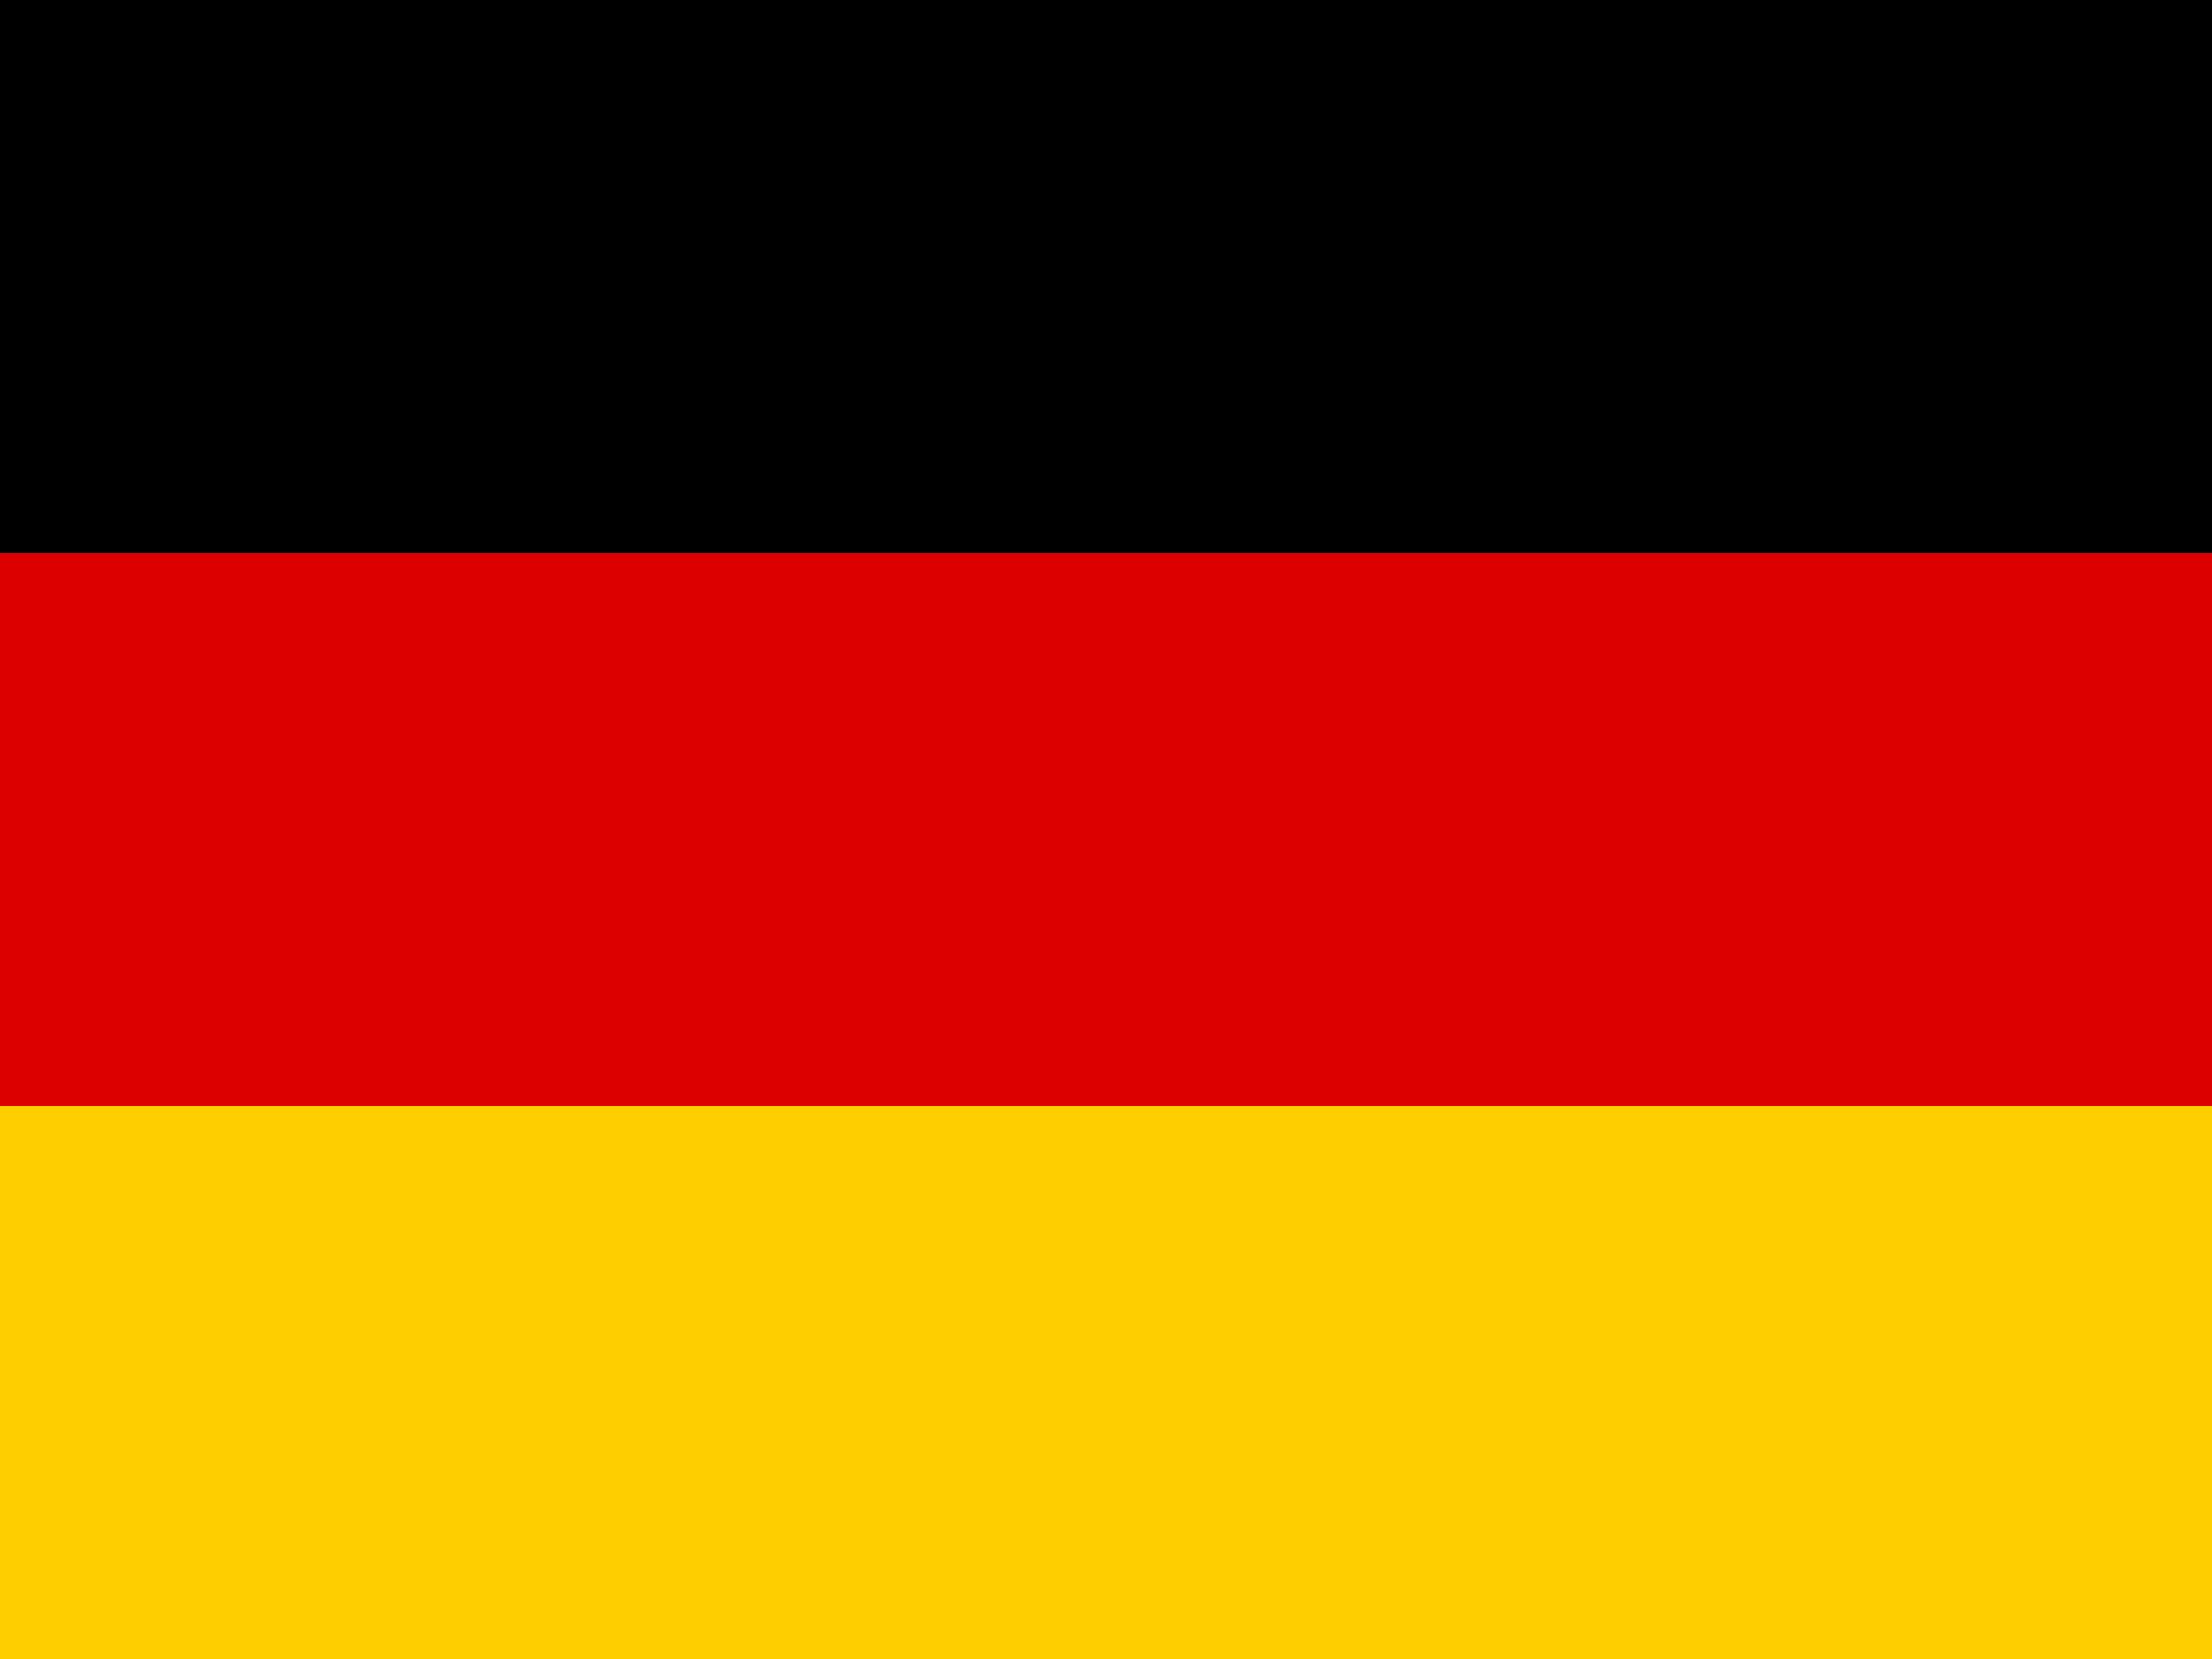
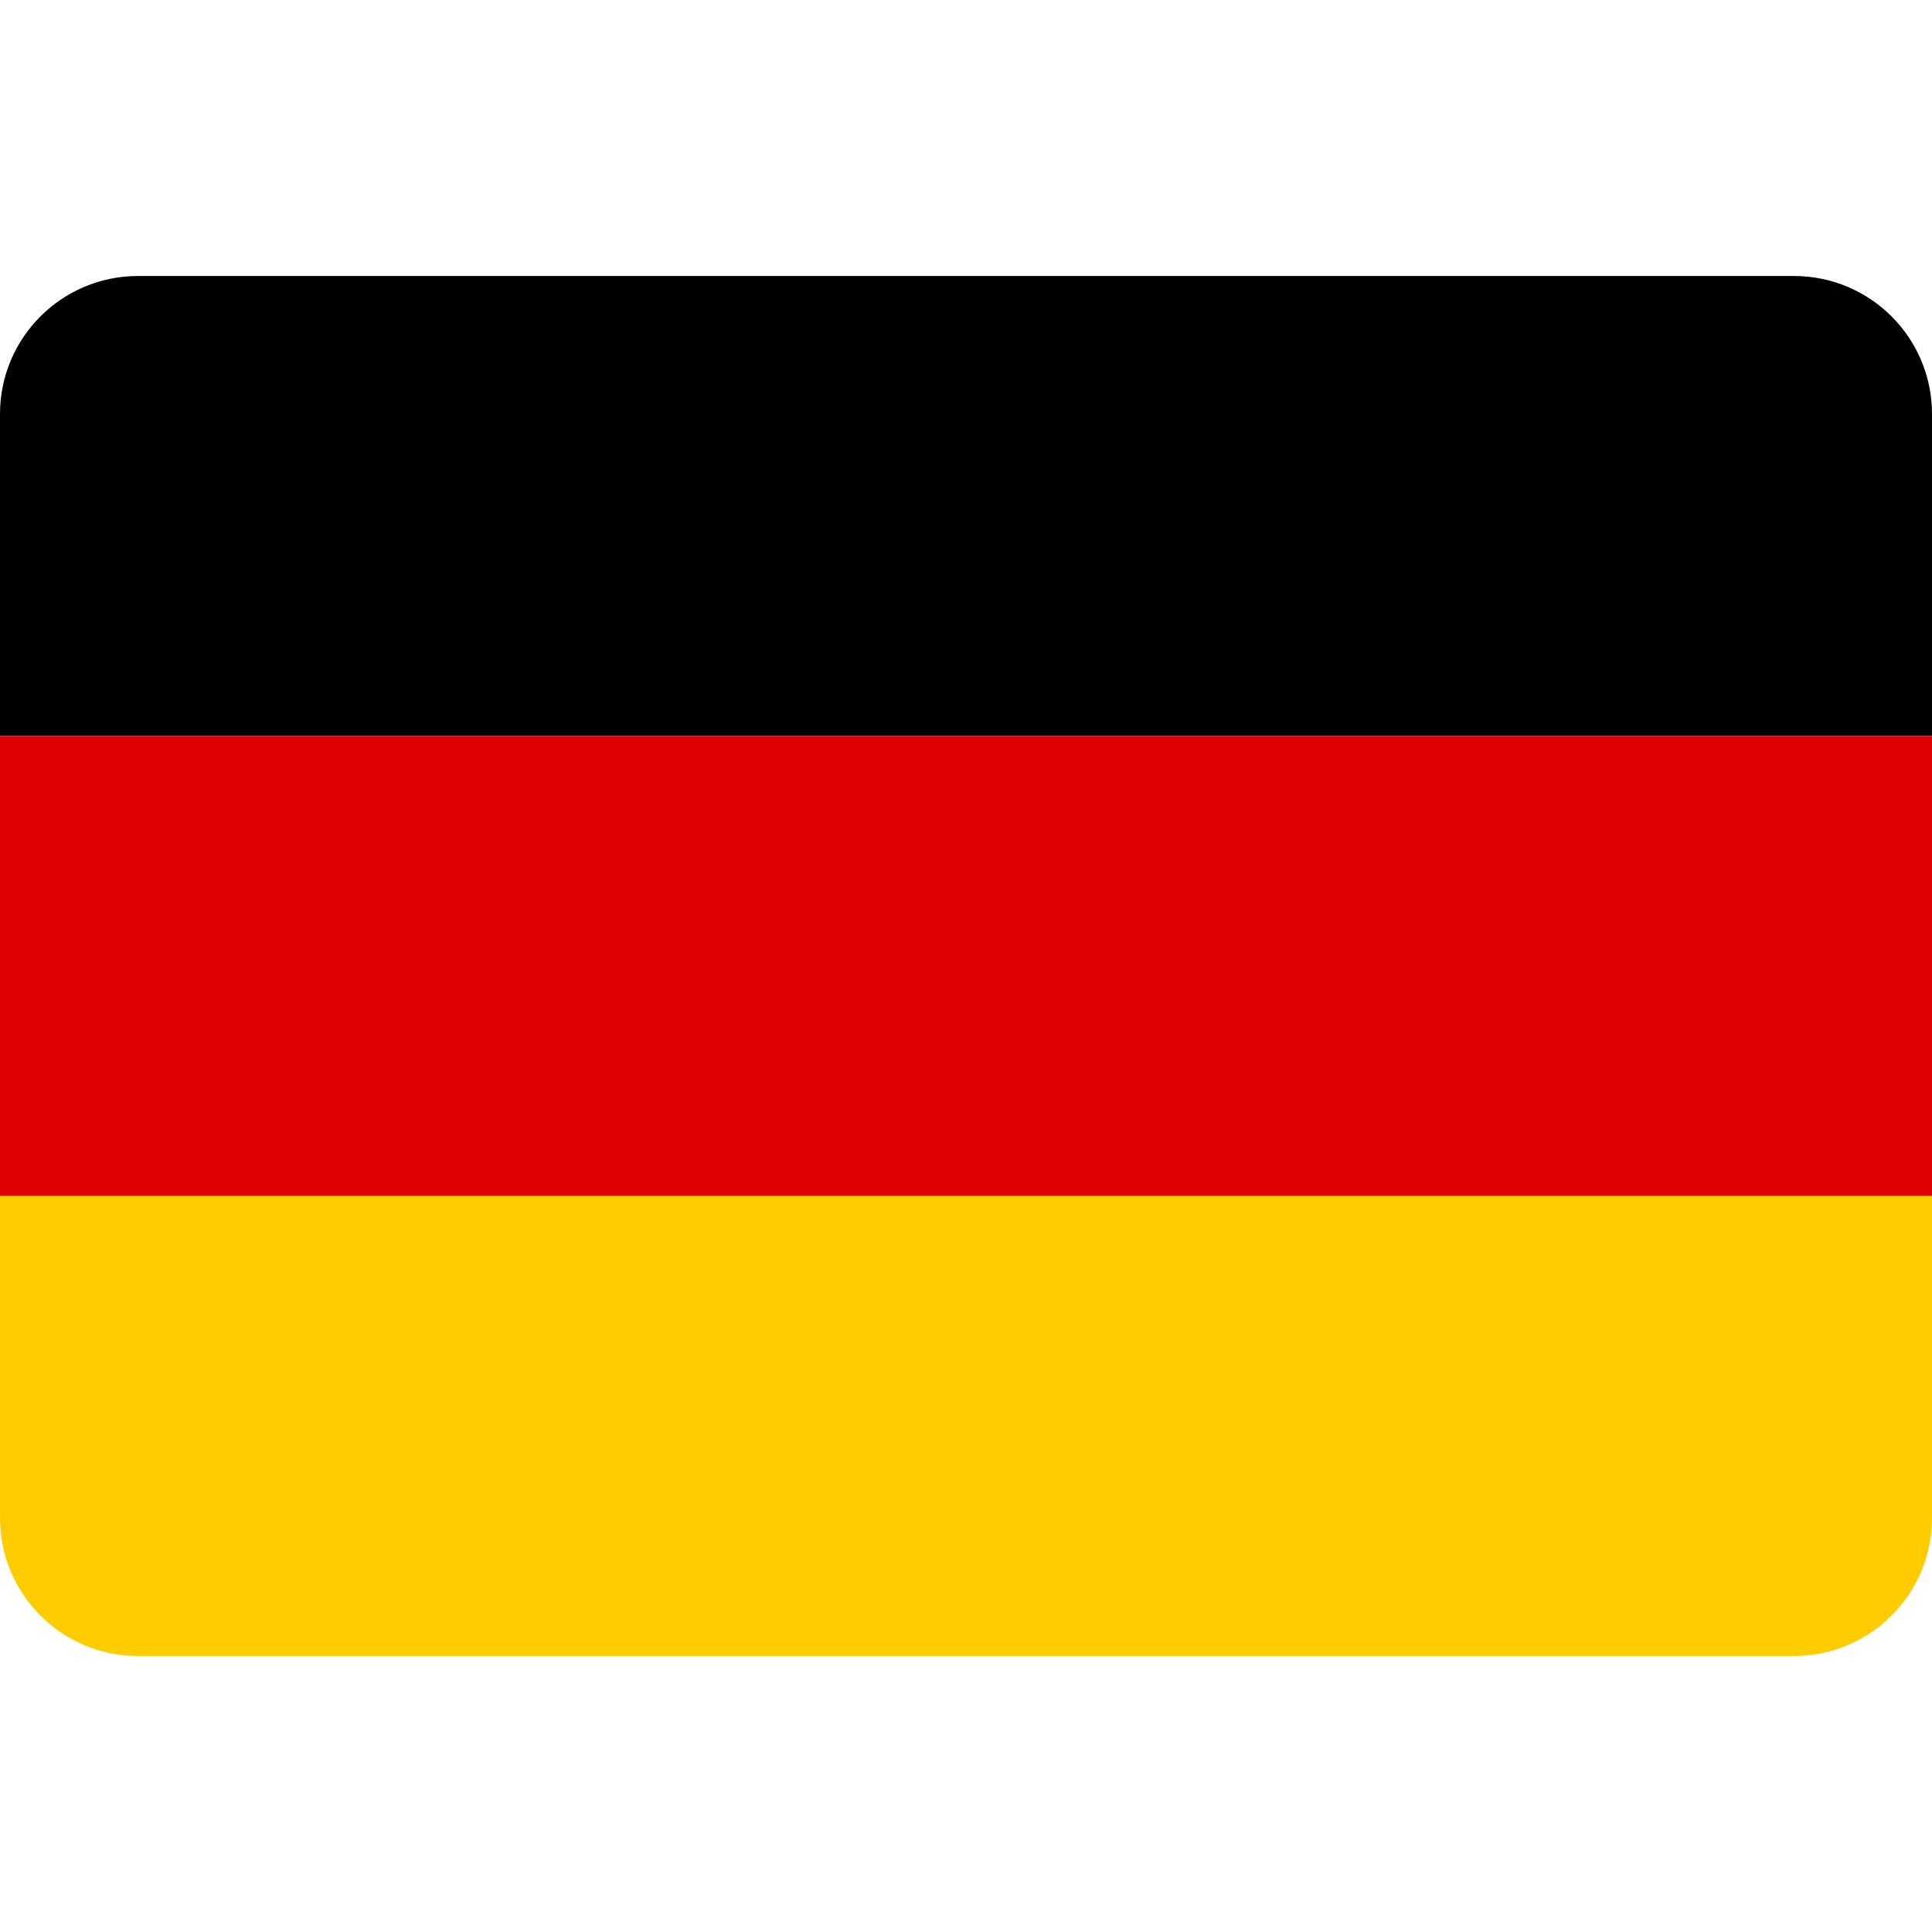
- <svg xmlns="http://www.w3.org/2000/svg" viewBox="0 0 640 480">
-   <path fill="#000000" d="M0 0h640v160H0z" />
-   <path fill="#dd0000" d="M0 160h640v160H0z" />
-   <path fill="#ffce00" d="M0 320h640v160H0z" />
+ <svg xmlns="http://www.w3.org/2000/svg" viewBox="0 -4 28 28" fill="none">
+   <defs>
+     <clipPath id="germanFlagClip">
+       <rect width="28" height="20" rx="2" />
+     </clipPath>
+   </defs>
+   <g clip-path="url(#germanFlagClip)">
+     <rect width="28" height="6.667" fill="#000000" />
+     <rect y="6.667" width="28" height="6.667" fill="#DD0000" />
+     <rect y="13.333" width="28" height="6.667" fill="#FFCC00" />
+   </g>
</svg>
